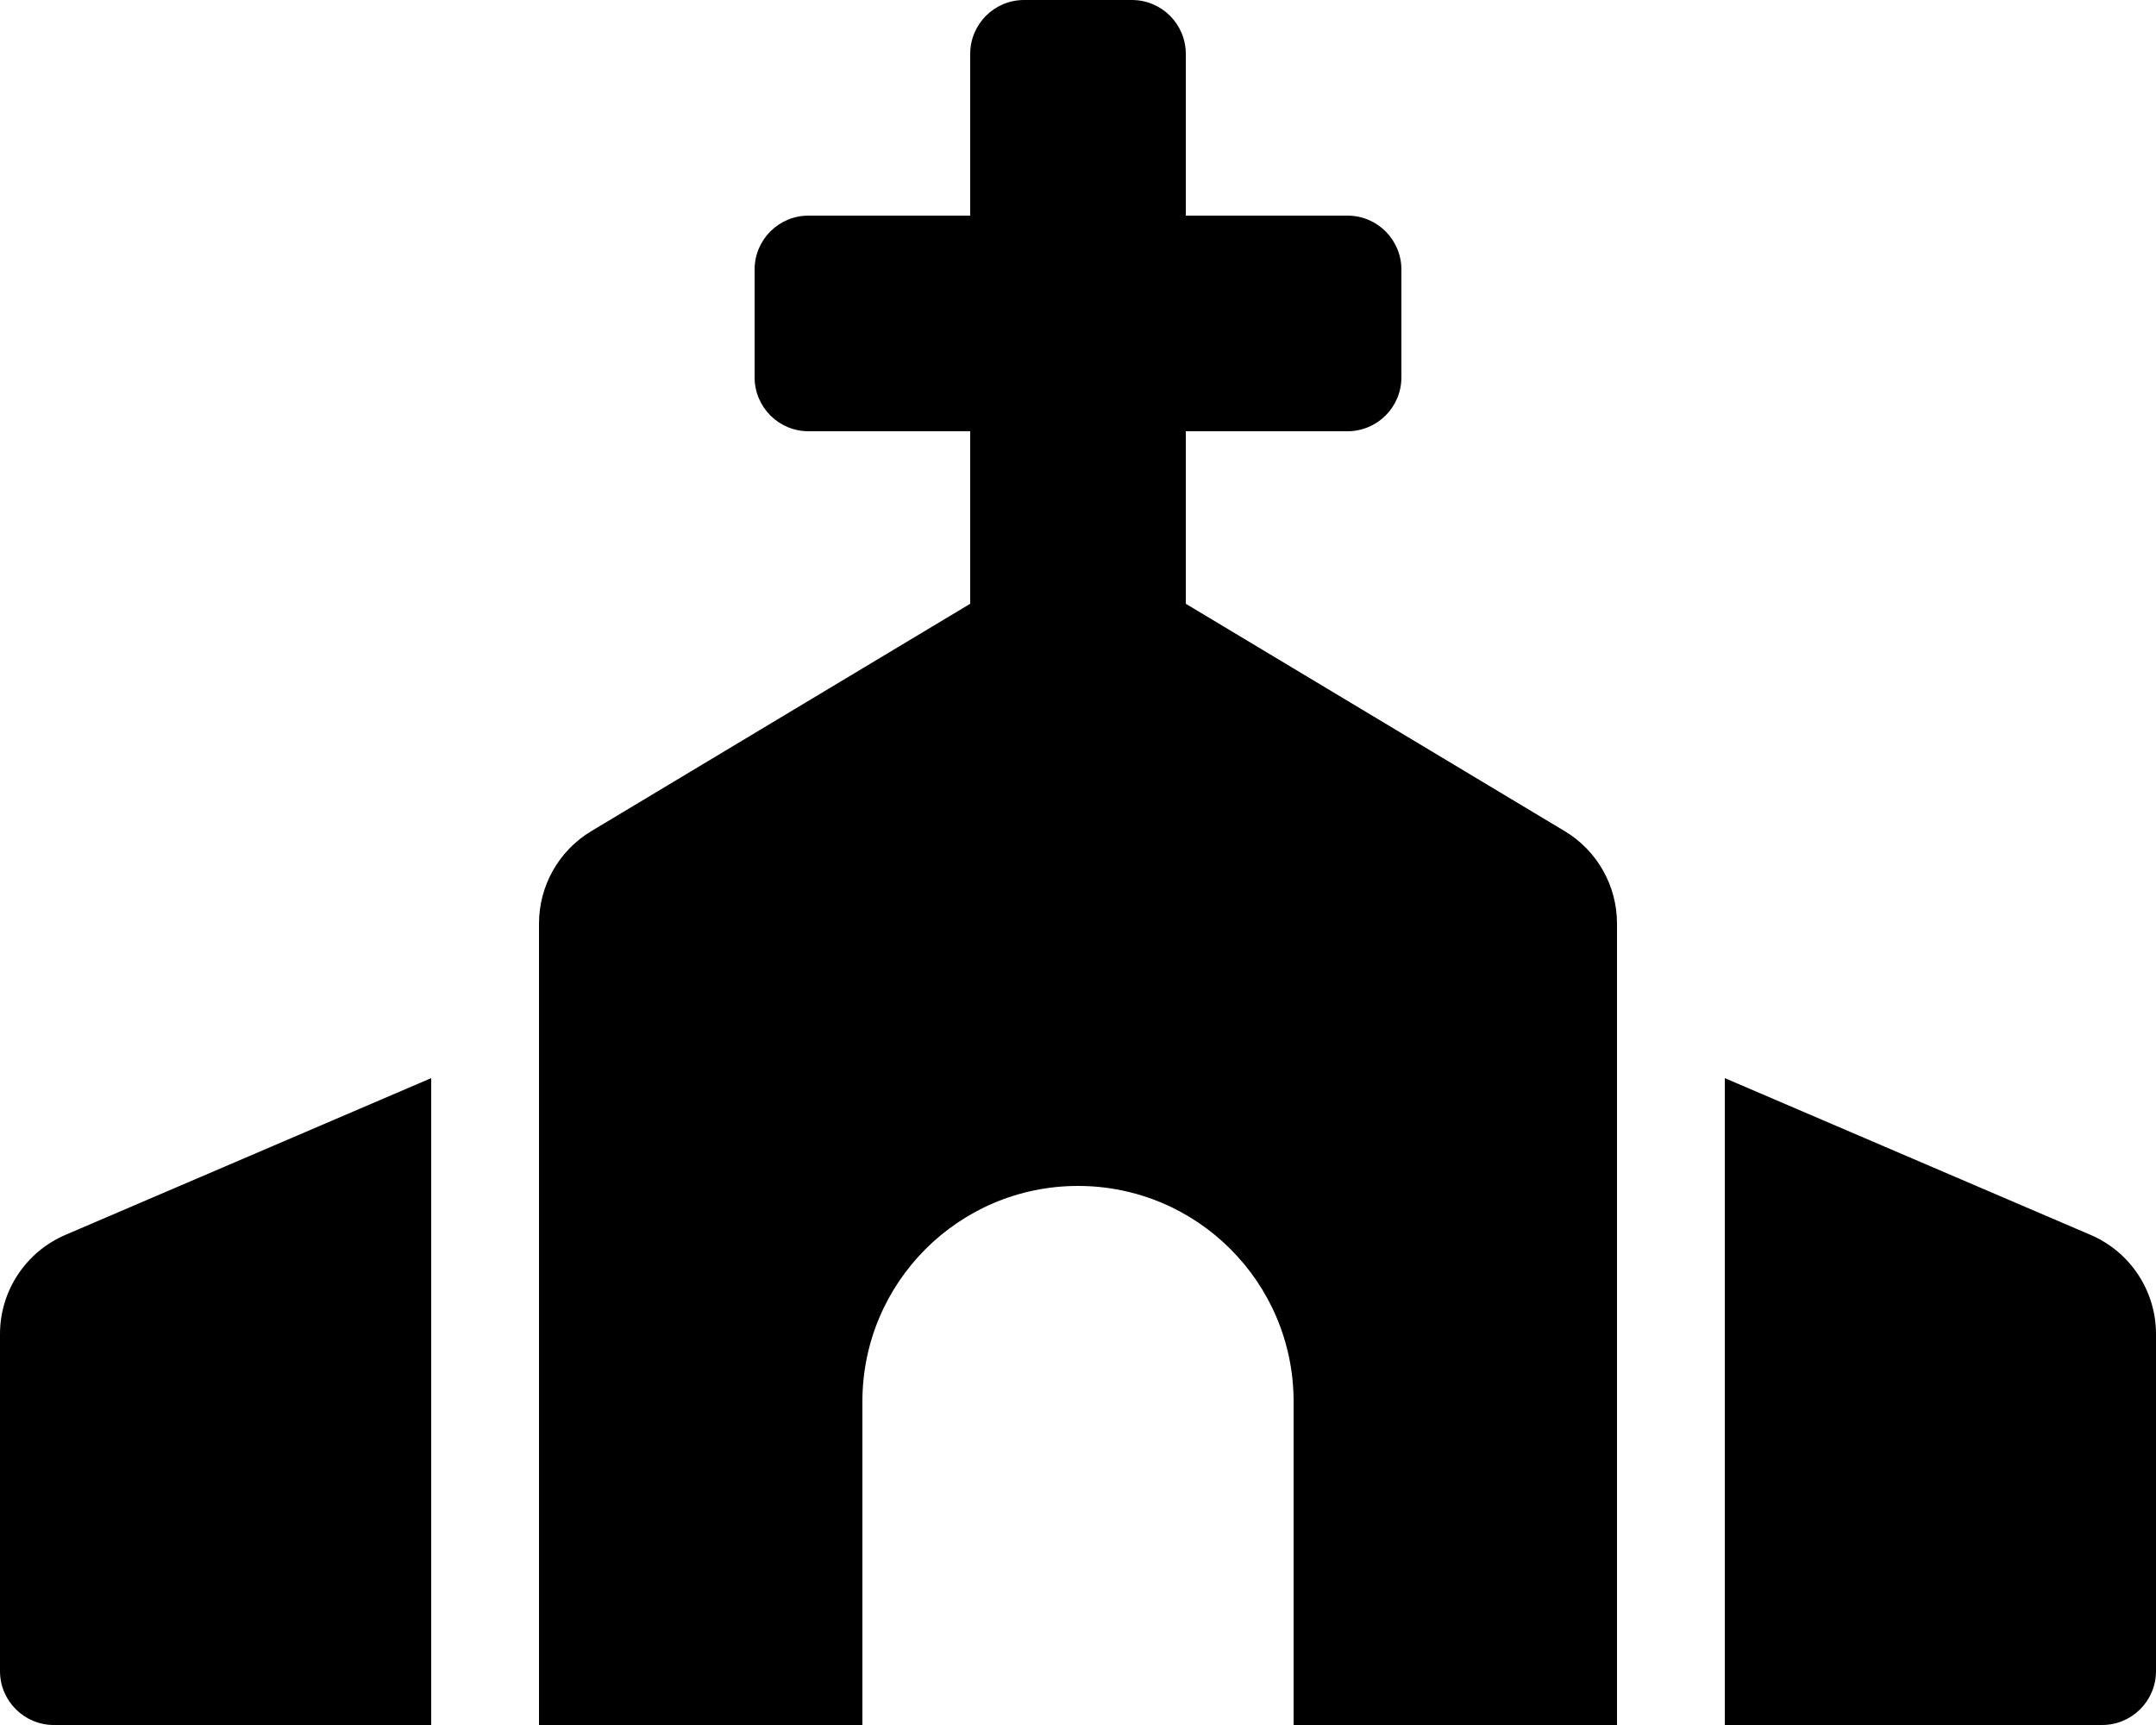
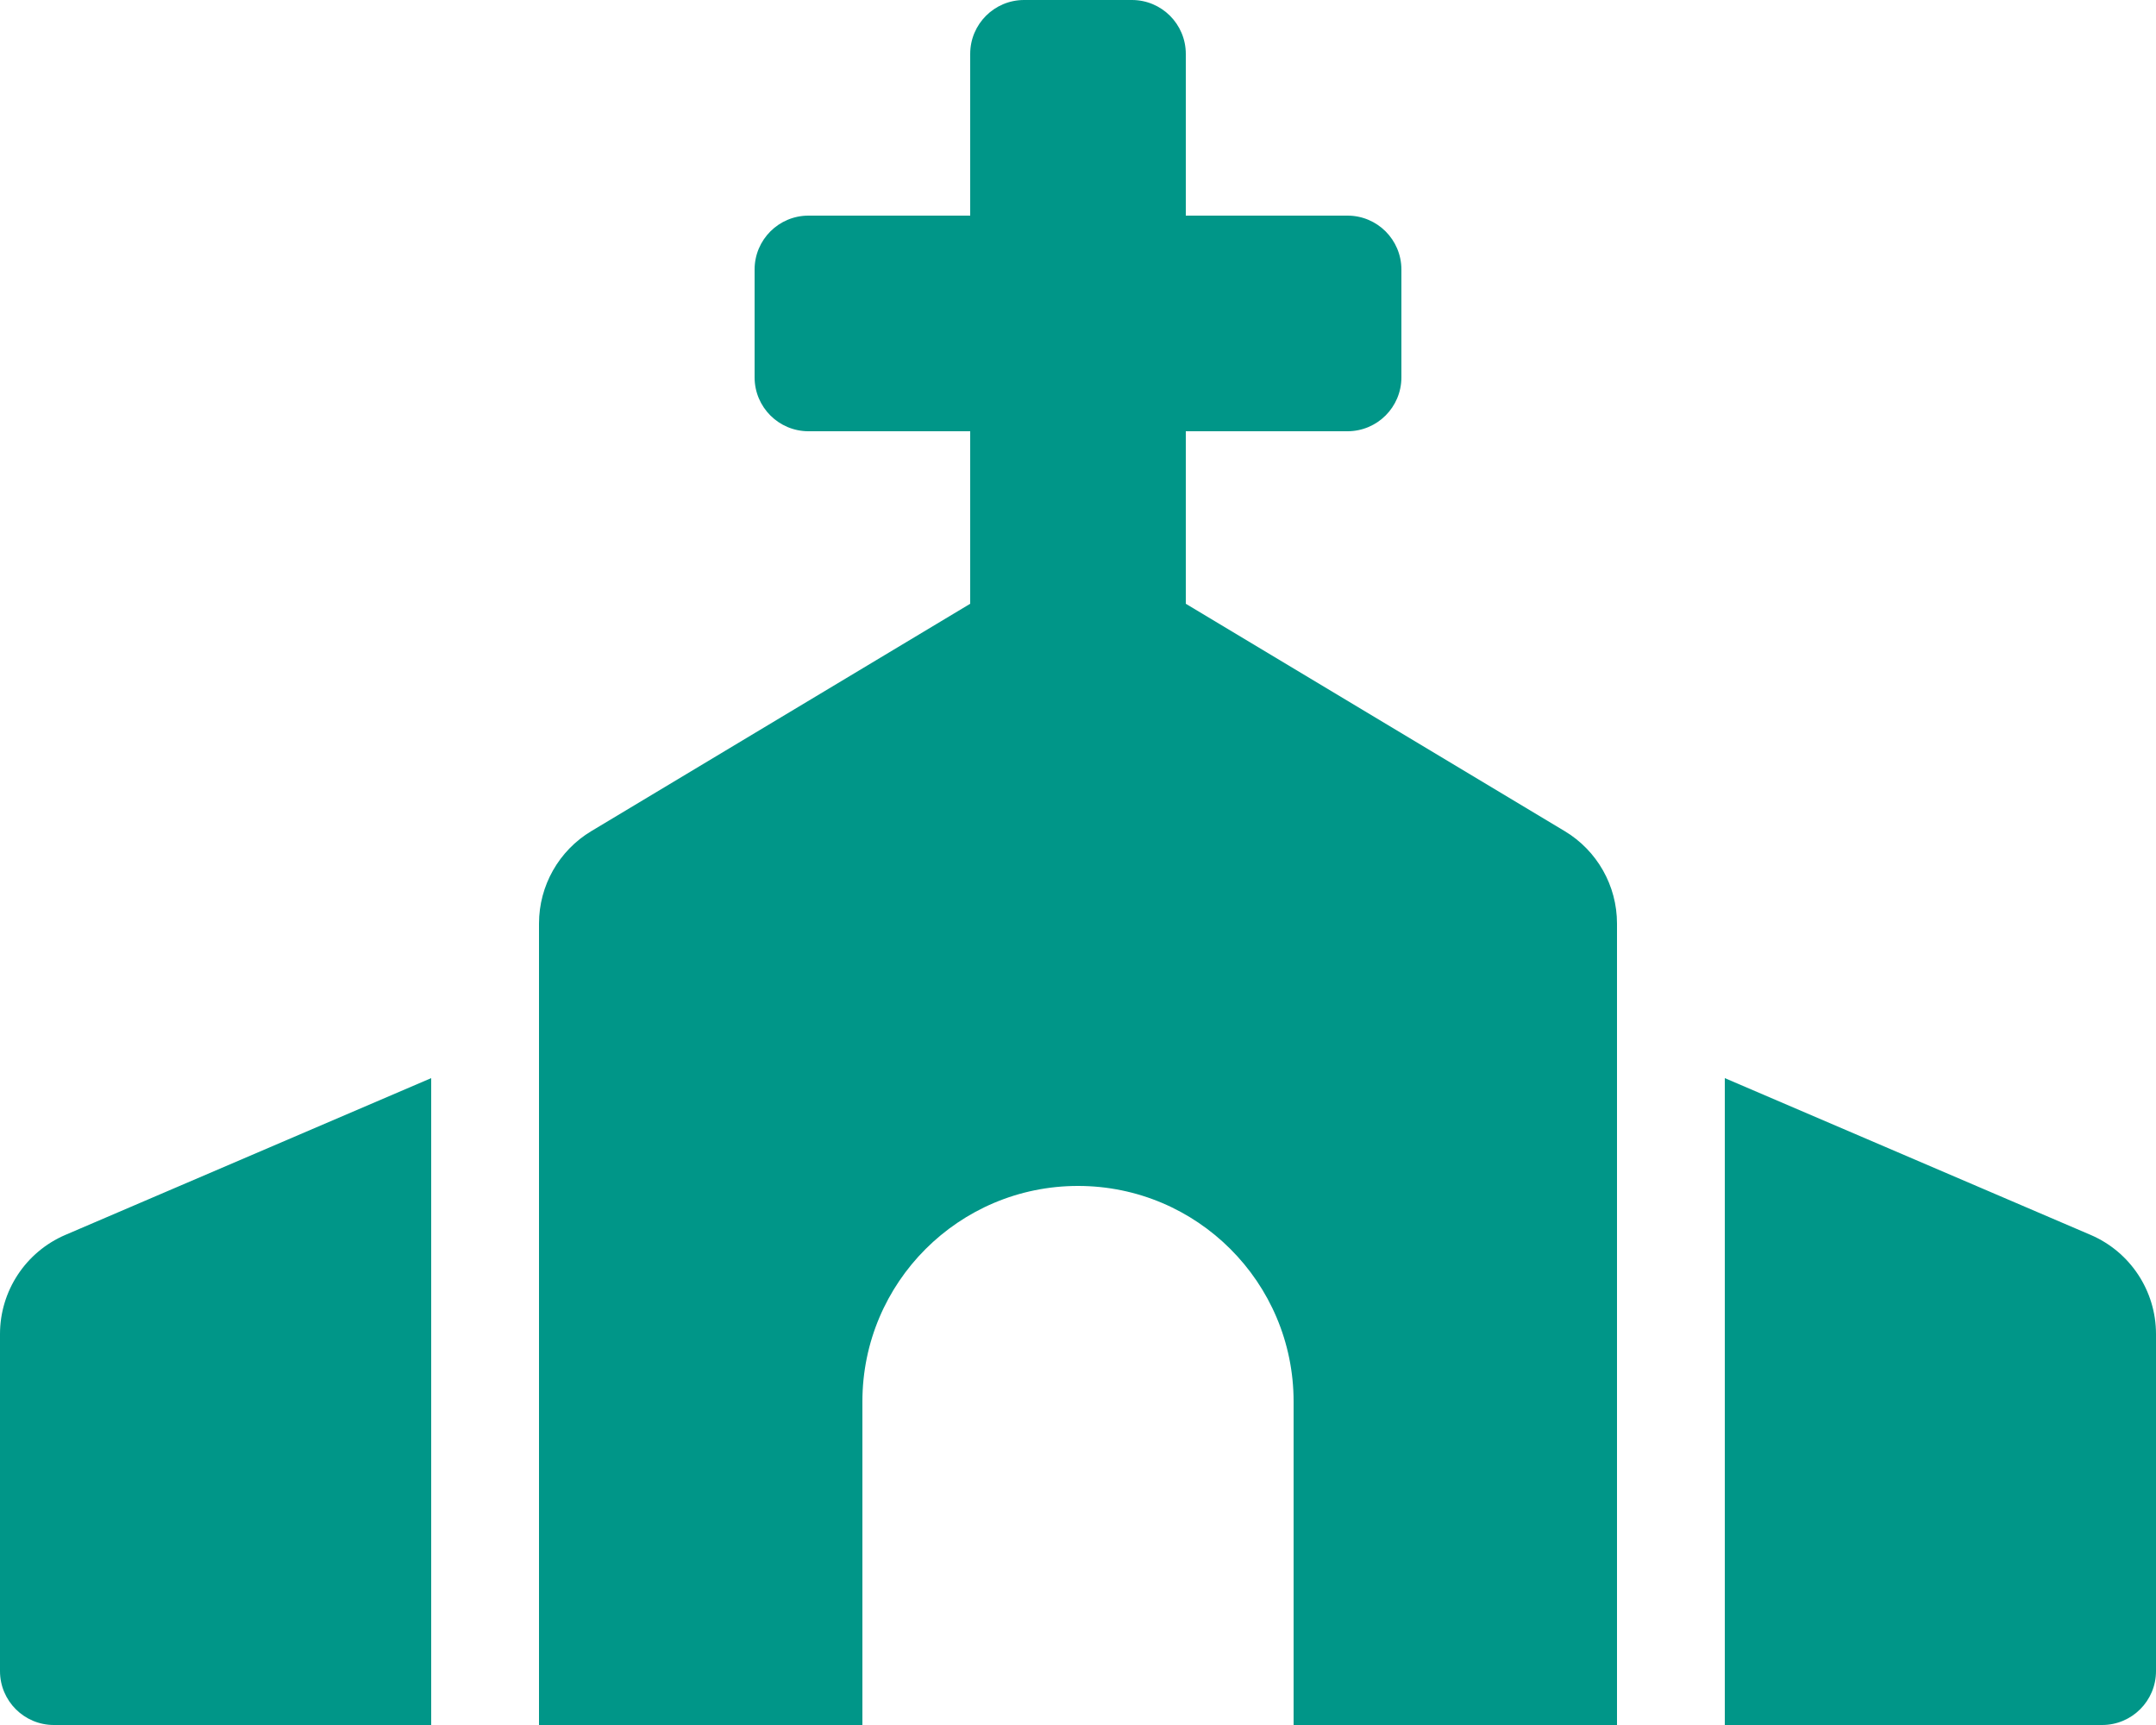
<svg xmlns="http://www.w3.org/2000/svg" viewBox="0 0 640 512">
-   <path d="M464.46 246.68L352 179.2V128h48c8.84 0 16-7.16 16-16V80c0-8.84-7.16-16-16-16h-48V16c0-8.84-7.16-16-16-16h-32c-8.84 0-16 7.16-16 16v48h-48c-8.84 0-16 7.16-16 16v32c0 8.84 7.16 16 16 16h48v51.2l-112.46 67.48A31.997 31.997 0 0 0 160 274.12V512h96v-96c0-35.35 28.65-64 64-64s64 28.65 64 64v96h96V274.12c0-11.24-5.9-21.66-15.54-27.44zM0 395.96V496c0 8.84 7.16 16 16 16h112V320L19.39 366.54A32.024 32.024 0 0 0 0 395.96zm620.61-29.42L512 320v192h112c8.84 0 16-7.16 16-16V395.96c0-12.8-7.63-24.37-19.39-29.42z" />
+   <path fill="#009688" d="M464.46 246.68L352 179.2V128h48c8.84 0 16-7.16 16-16V80c0-8.84-7.16-16-16-16h-48V16c0-8.84-7.16-16-16-16h-32c-8.84 0-16 7.16-16 16v48h-48c-8.84 0-16 7.16-16 16v32c0 8.84 7.16 16 16 16h48v51.2l-112.46 67.48A31.997 31.997 0 0 0 160 274.12V512h96v-96c0-35.35 28.65-64 64-64s64 28.65 64 64v96h96V274.12c0-11.24-5.9-21.66-15.54-27.44zM0 395.96V496c0 8.84 7.16 16 16 16h112V320L19.39 366.54A32.024 32.024 0 0 0 0 395.96zm620.61-29.42L512 320v192h112c8.84 0 16-7.16 16-16V395.96c0-12.8-7.63-24.37-19.39-29.42z" />
</svg>
